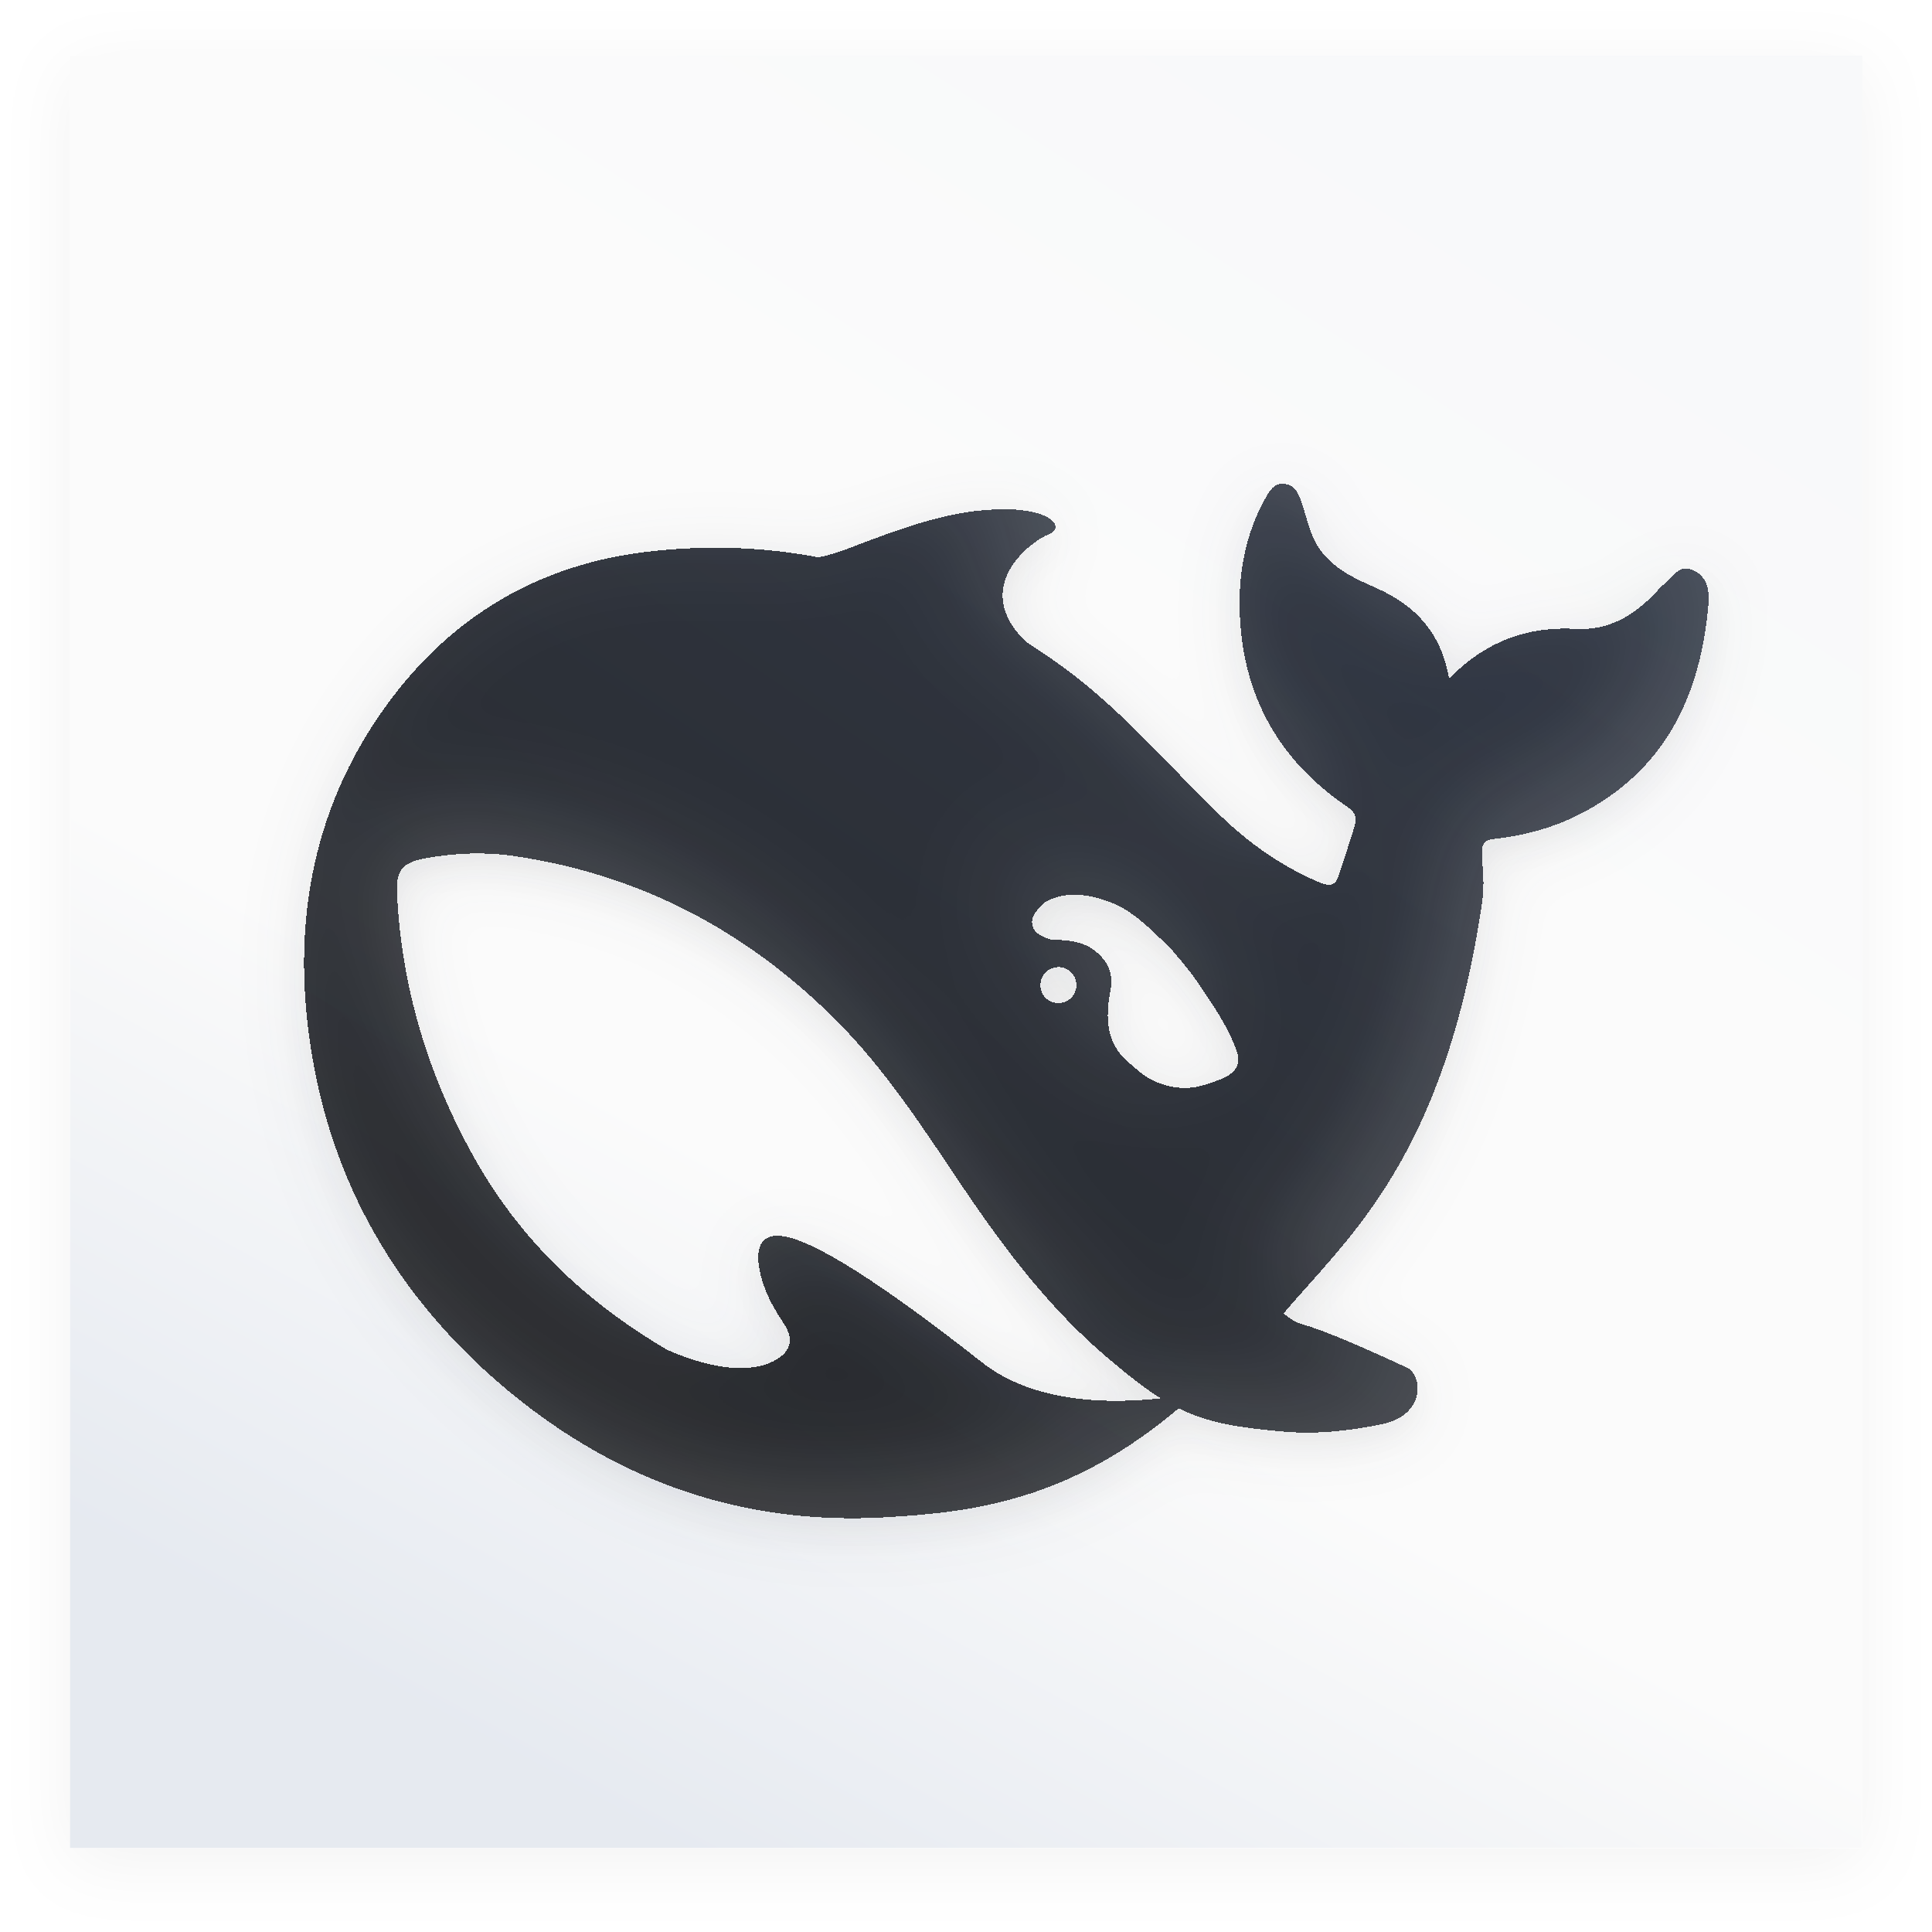
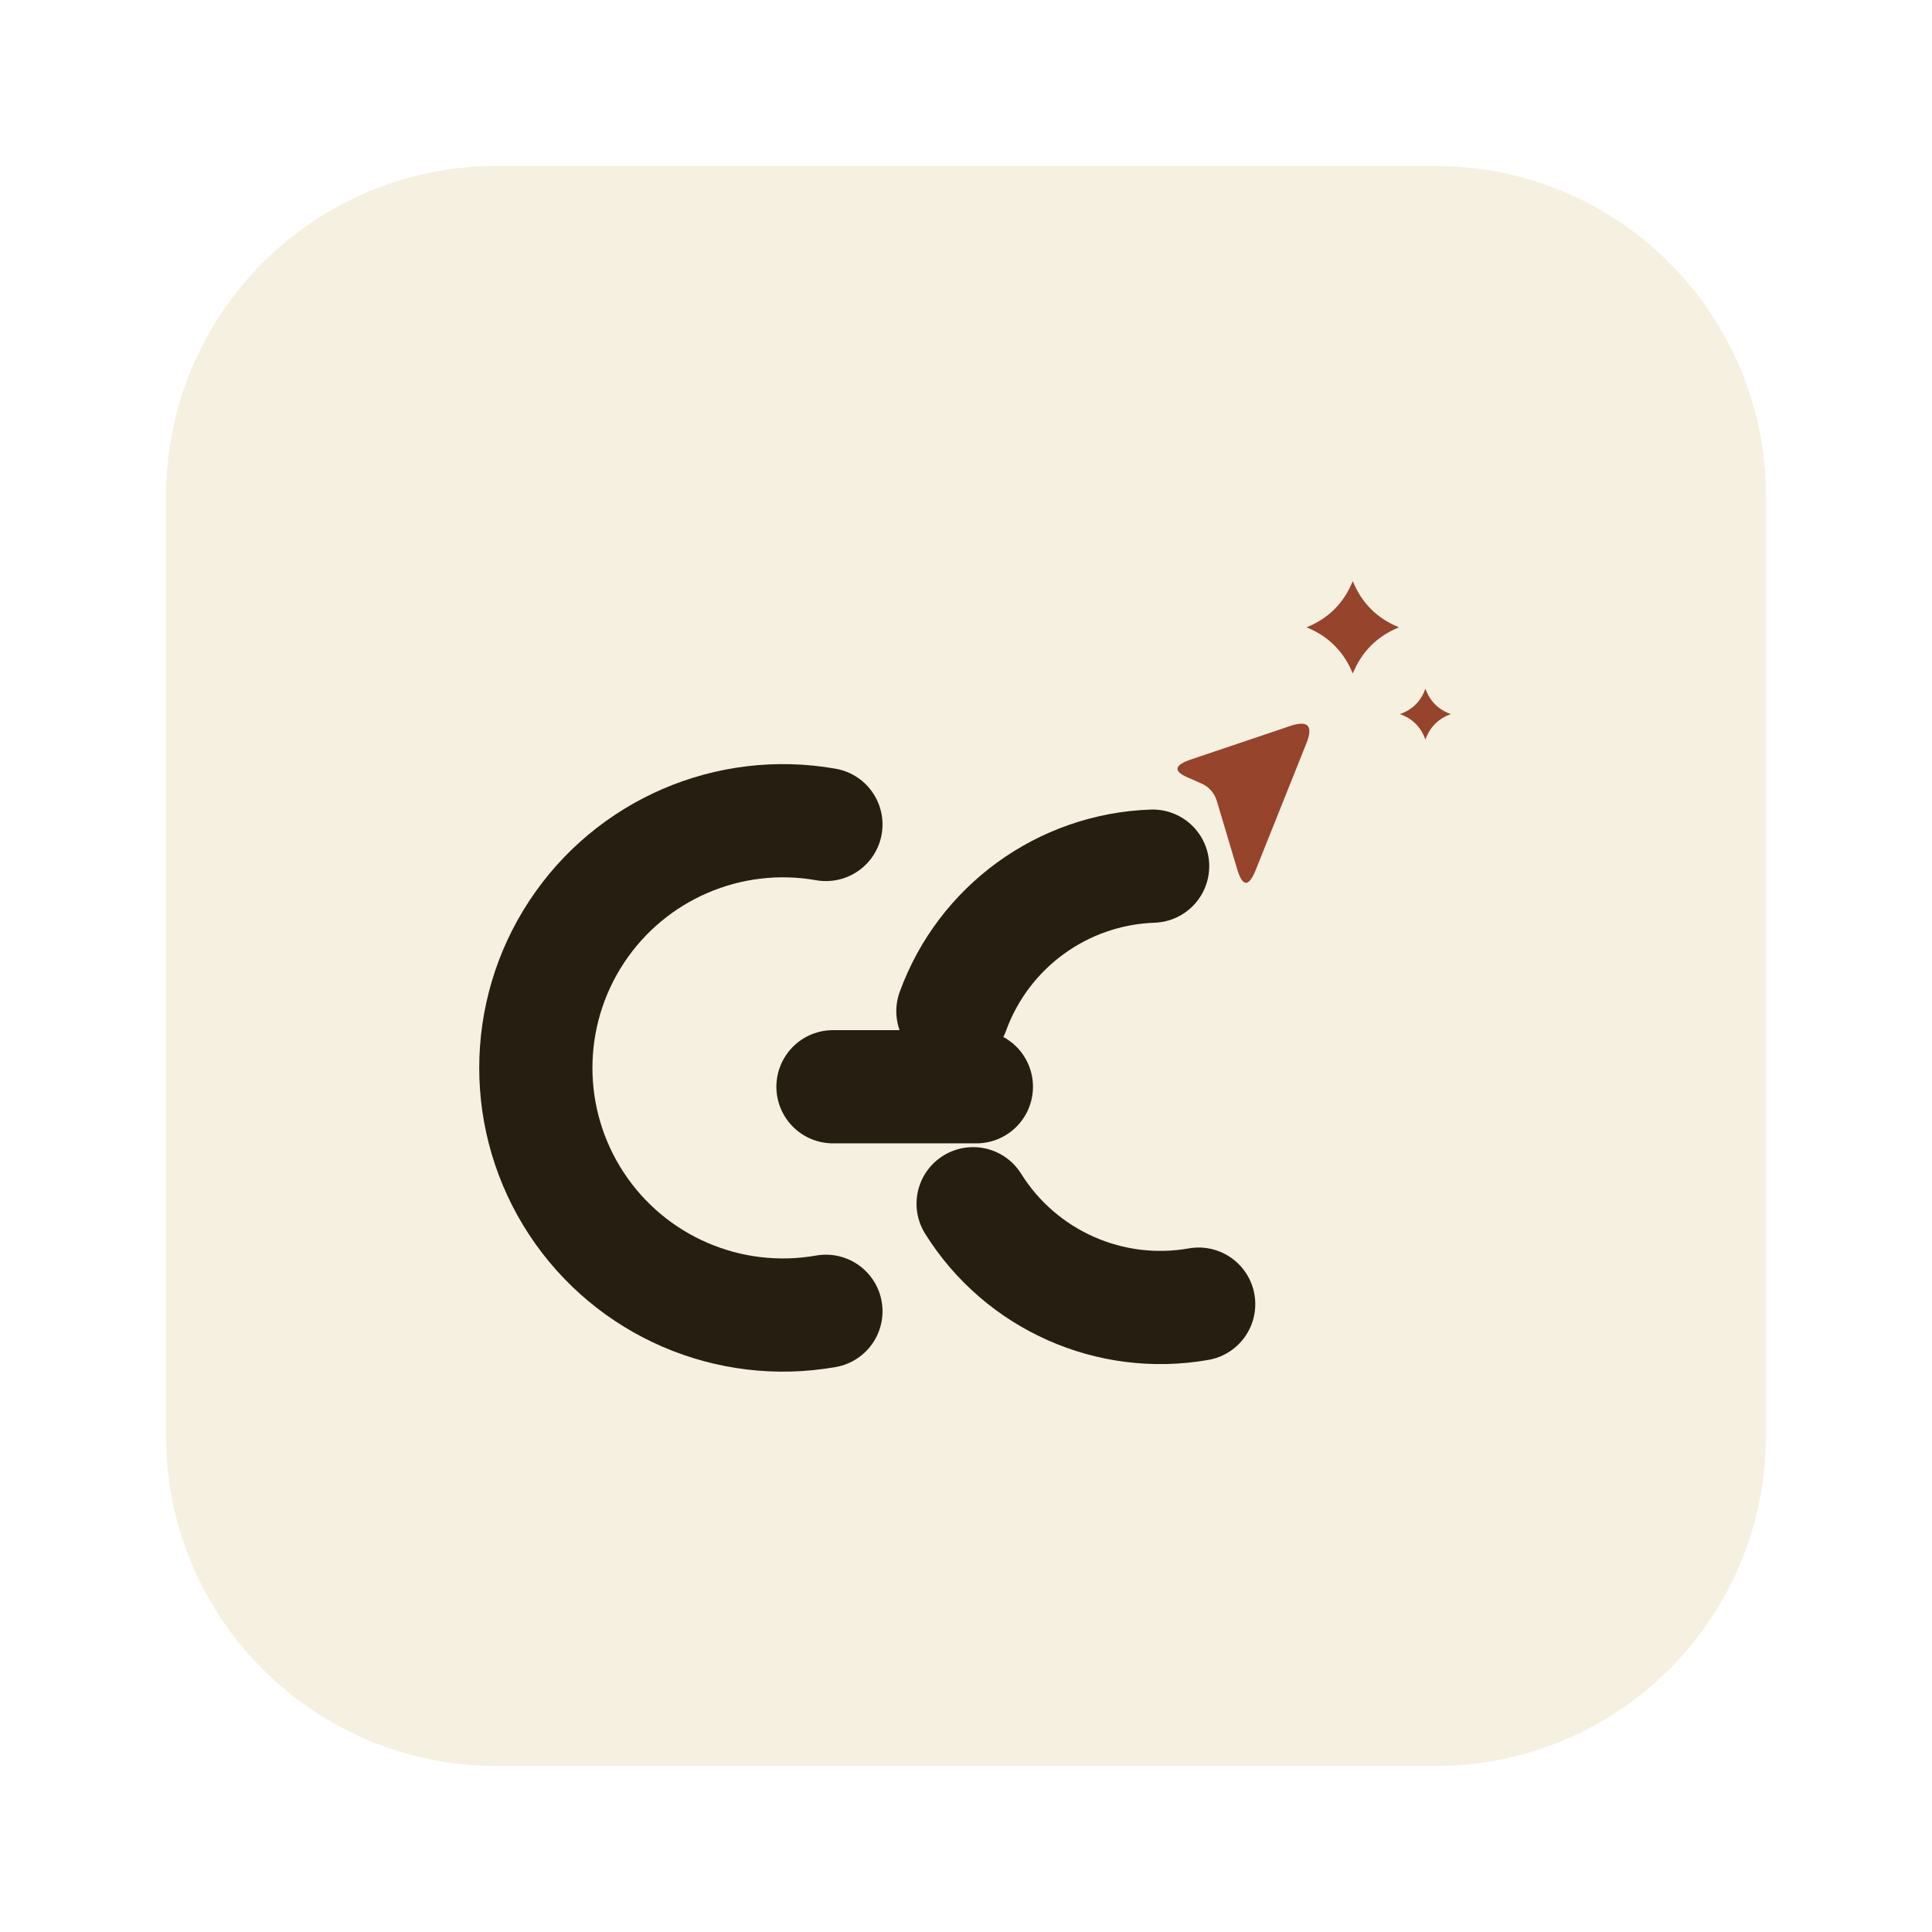
- <svg xmlns="http://www.w3.org/2000/svg" width="1104" height="1104" viewBox="0 0 1104 1104" fill="none">
-   <g filter="url(#filter0_d_1637_371)">
-     <rect width="1024" height="1024" transform="translate(40 32)" fill="#FBFBFB" />
-     <rect width="1024" height="1024" transform="translate(40 32)" fill="url(#paint0_linear_1637_371)" fill-opacity="0.4" />
-     <rect width="1024" height="1024" transform="translate(40 32)" fill="url(#paint1_linear_1637_371)" fill-opacity="0.8" />
-     <g filter="url(#filter1_ddi_1637_371)">
-       <path d="M968.002 326.025C959.5 321.85 955.842 329.804 950.865 333.835C949.162 335.143 947.722 336.834 946.283 338.393C933.859 351.673 919.336 360.407 900.376 359.363C872.649 357.804 848.963 366.525 828.035 387.759C823.586 361.583 808.812 345.951 786.313 335.936C774.536 330.729 762.64 325.51 754.401 314.186C748.645 306.112 747.074 297.127 744.195 288.274C742.36 282.936 740.538 277.465 734.385 276.554C727.718 275.51 725.103 281.112 722.476 285.803C712.006 304.95 707.952 326.039 708.349 347.405C709.26 395.463 729.54 433.742 769.823 460.962C774.404 464.094 775.579 467.212 774.14 471.771C771.394 481.153 768.119 490.257 765.241 499.639C763.406 505.624 760.66 506.933 754.256 504.329C732.154 495.08 713.049 481.417 696.175 464.874C667.524 437.138 641.633 406.536 609.325 382.566C601.733 376.964 594.154 371.758 586.298 366.802C553.33 334.773 590.616 308.464 599.251 305.333C608.282 302.082 602.393 290.877 573.214 291.009C544.048 291.141 517.364 300.906 483.353 313.935C478.389 315.891 473.147 317.318 467.786 318.494C436.917 312.64 404.873 311.332 371.377 315.111C308.332 322.141 257.975 351.964 220.953 402.876C176.471 464.081 166.014 533.624 178.835 606.153C192.302 682.594 231.291 745.887 291.194 795.372C353.328 846.68 424.876 871.813 506.498 866.99C556.076 864.122 611.279 857.489 673.532 804.74C689.23 812.55 705.708 815.681 733.052 818.02C754.111 819.976 774.391 816.976 790.076 813.726C814.674 808.519 812.971 785.726 804.072 781.564C731.995 747.962 747.826 761.638 733.435 750.565C770.06 707.198 825.263 662.139 846.85 516.156C848.553 504.567 847.114 497.273 846.85 487.892C846.718 482.157 848.025 479.95 854.574 479.303C872.623 477.215 890.156 472.273 906.238 463.42C952.938 437.892 971.765 395.965 976.215 345.7C976.875 338.01 976.083 330.069 967.976 326.039L968.002 326.025ZM561.067 778.432C491.222 723.477 457.343 705.374 443.347 706.154C430.263 706.933 432.626 721.918 435.505 731.682C438.515 741.315 442.436 747.962 447.929 756.418C451.718 762.021 454.346 770.345 444.14 776.609C421.641 790.549 382.533 771.918 380.698 771.006C335.174 744.182 297.109 708.757 270.293 660.316C244.389 613.698 229.35 563.685 226.868 510.302C226.208 497.406 230.01 492.847 242.831 490.508C259.704 487.376 277.106 486.729 293.98 489.2C365.264 499.625 425.959 531.523 476.844 582.052C505.878 610.831 527.861 645.213 550.491 678.815C574.561 714.492 600.452 748.49 633.42 776.358C645.066 786.122 654.348 793.548 663.247 799.019C636.431 802.018 591.698 802.666 561.08 778.445L561.067 778.432ZM594.55 562.905C594.55 557.171 599.132 552.625 604.888 552.625C606.195 552.625 607.371 552.876 608.414 553.273C609.853 553.801 611.16 554.581 612.203 555.744C614.038 557.567 615.081 560.17 615.081 562.905C615.081 568.64 610.5 573.185 604.743 573.185C598.987 573.185 594.537 568.627 594.537 562.905H594.55ZM698.539 616.301C691.871 619.037 685.19 621.375 678.787 621.64C668.845 622.155 657.992 618.125 652.103 613.17C642.953 605.479 636.404 601.185 633.658 587.773C632.483 582.039 633.13 573.185 634.186 568.111C636.536 557.171 633.922 550.141 626.212 543.759C619.927 538.553 611.952 537.112 603.185 537.112C599.911 537.112 596.914 535.685 594.682 534.509C591.025 532.686 588.015 528.127 590.893 522.525C591.804 520.701 596.254 516.275 597.297 515.495C609.206 508.716 622.937 510.936 635.625 516.01C647.403 520.833 656.288 529.686 669.109 542.186C682.193 557.289 684.543 561.465 692.003 572.789C697.892 581.642 703.252 590.759 706.909 601.185C709.128 607.699 706.249 613.038 698.539 616.288V616.301Z" fill="url(#paint2_linear_1637_371)" fill-opacity="0.9" shape-rendering="crispEdges" />
-     </g>
-   </g>
-   <defs>
-     <filter id="filter0_d_1637_371" x="-8" y="-16" width="1120" height="1120" filterUnits="userSpaceOnUse" color-interpolation-filters="sRGB">
-       <feFlood flood-opacity="0" result="BackgroundImageFix" />
-       <feColorMatrix in="SourceAlpha" type="matrix" values="0 0 0 0 0 0 0 0 0 0 0 0 0 0 0 0 0 0 127 0" result="hardAlpha" />
-       <feOffset dy="8" />
-       <feGaussianBlur stdDeviation="20" />
-       <feComposite in2="hardAlpha" operator="out" />
-       <feColorMatrix type="matrix" values="0 0 0 0 0 0 0 0 0 0 0 0 0 0 0 0 0 0 0.05 0" />
-       <feBlend mode="normal" in2="BackgroundImageFix" result="effect1_dropShadow_1637_371" />
-       <feBlend mode="normal" in="BackgroundImageFix" in2="effect1_dropShadow_1637_371" result="BackgroundImageFix" />
-       <feBlend mode="normal" in="SourceGraphic" in2="BackgroundImageFix" result="shape" />
-     </filter>
-     <filter id="filter1_ddi_1637_371" x="133.744" y="240.427" width="882.652" height="671.147" filterUnits="userSpaceOnUse" color-interpolation-filters="sRGB">
-       <feFlood flood-opacity="0" result="BackgroundImageFix" />
-       <feColorMatrix in="SourceAlpha" type="matrix" values="0 0 0 0 0 0 0 0 0 0 0 0 0 0 0 0 0 0 127 0" result="hardAlpha" />
-       <feOffset dy="4" />
-       <feGaussianBlur stdDeviation="20" />
-       <feComposite in2="hardAlpha" operator="out" />
-       <feColorMatrix type="matrix" values="0 0 0 0 0.176 0 0 0 0 0.192 0 0 0 0 0.231 0 0 0 0.08 0" />
-       <feBlend mode="normal" in2="BackgroundImageFix" result="effect1_dropShadow_1637_371" />
-       <feColorMatrix in="SourceAlpha" type="matrix" values="0 0 0 0 0 0 0 0 0 0 0 0 0 0 0 0 0 0 127 0" result="hardAlpha" />
-       <feOffset dy="8" />
-       <feGaussianBlur stdDeviation="8" />
-       <feComposite in2="hardAlpha" operator="out" />
-       <feColorMatrix type="matrix" values="0 0 0 0 0.173 0 0 0 0 0.188 0 0 0 0 0.224 0 0 0 0.04 0" />
-       <feBlend mode="normal" in2="effect1_dropShadow_1637_371" result="effect2_dropShadow_1637_371" />
-       <feBlend mode="normal" in="SourceGraphic" in2="BackgroundImageFix" result="shape" />
-       <feColorMatrix in="SourceAlpha" type="matrix" values="0 0 0 0 0 0 0 0 0 0 0 0 0 0 0 0 0 0 127 0" result="hardAlpha" />
-       <feOffset dx="-16" dy="-20" />
-       <feGaussianBlur stdDeviation="30" />
-       <feComposite in2="hardAlpha" operator="arithmetic" k2="-1" k3="1" />
-       <feColorMatrix type="matrix" values="0 0 0 0 1 0 0 0 0 1 0 0 0 0 1 0 0 0 0.15 0" />
-       <feBlend mode="normal" in2="shape" result="effect3_innerShadow_1637_371" />
-       <feBlend mode="normal" in="effect3_innerShadow_1637_371" in2="effect2_dropShadow_1637_371" result="effect3_innerShadow_1637_371" />
-     </filter>
-     <linearGradient id="paint0_linear_1637_371" x1="973.58" y1="1.59609e-05" x2="378.123" y2="917.86" gradientUnits="userSpaceOnUse">
-       <stop offset="0.142" stop-color="#D4DBE9" />
-       <stop offset="0.486" stop-color="#FBFBFB" />
-     </linearGradient>
-     <linearGradient id="paint1_linear_1637_371" x1="603.371" y1="445.063" x2="239.356" y2="1111.41" gradientUnits="userSpaceOnUse">
-       <stop offset="0.363" stop-color="#FBFBFB" />
-       <stop offset="0.83" stop-color="#E1E6EE" />
-     </linearGradient>
-     <linearGradient id="paint2_linear_1637_371" x1="849.855" y1="39.085" x2="331.636" y2="802.645" gradientUnits="userSpaceOnUse">
-       <stop offset="0.086" stop-color="#1C2434" />
-       <stop offset="1" stop-color="#0F1115" />
-     </linearGradient>
-   </defs>
+ <svg xmlns="http://www.w3.org/2000/svg" width="1024" height="1024" viewBox="0 0 1024 1024" fill="none">
+   <rect x="88" y="88" width="848" height="848" rx="175" fill="#F6F0E1" />
+   <path d="M437.75 695.01A131 131 0 1 1 437.75 436.99" fill="none" stroke="#251E11" stroke-width="60" stroke-linecap="round" />
+   <path d="M505.06 535.98A117 117 0 0 1 610.92 459.07" fill="none" stroke="#251E11" stroke-width="60" stroke-linecap="round" />
+   <path d="M635.32 691.22A117 117 0 0 1 515.78 638.00" fill="none" stroke="#251E11" stroke-width="60" stroke-linecap="round" />
+   <path d="M441.5 576H517.5" fill="none" stroke="#251E11" stroke-width="60" stroke-linecap="round" />
+   <path d="M683.79 384.80Q698.00 380.00 692.43 393.93L665.57 461.07Q660.00 475.00 655.71 460.63L645.00 424.71Q643.00 418.00 636.59 415.18L629.25 411.95Q618.00 407.00 631.26 402.52L683.79 384.80Z" fill="#96442B" />
+   <path d="M717.00 308.00Q724.07 325.43 741.50 332.50Q724.07 339.57 717.00 357.00Q709.93 339.57 692.50 332.50Q709.93 325.43 717.00 308.00Z" fill="#96442B" />
+   <path d="M755.50 365.00Q759.04 374.96 769.00 378.50Q759.04 382.04 755.50 392.00Q751.96 382.04 742.00 378.50Q751.96 374.96 755.50 365.00Z" fill="#96442B" />
</svg>
